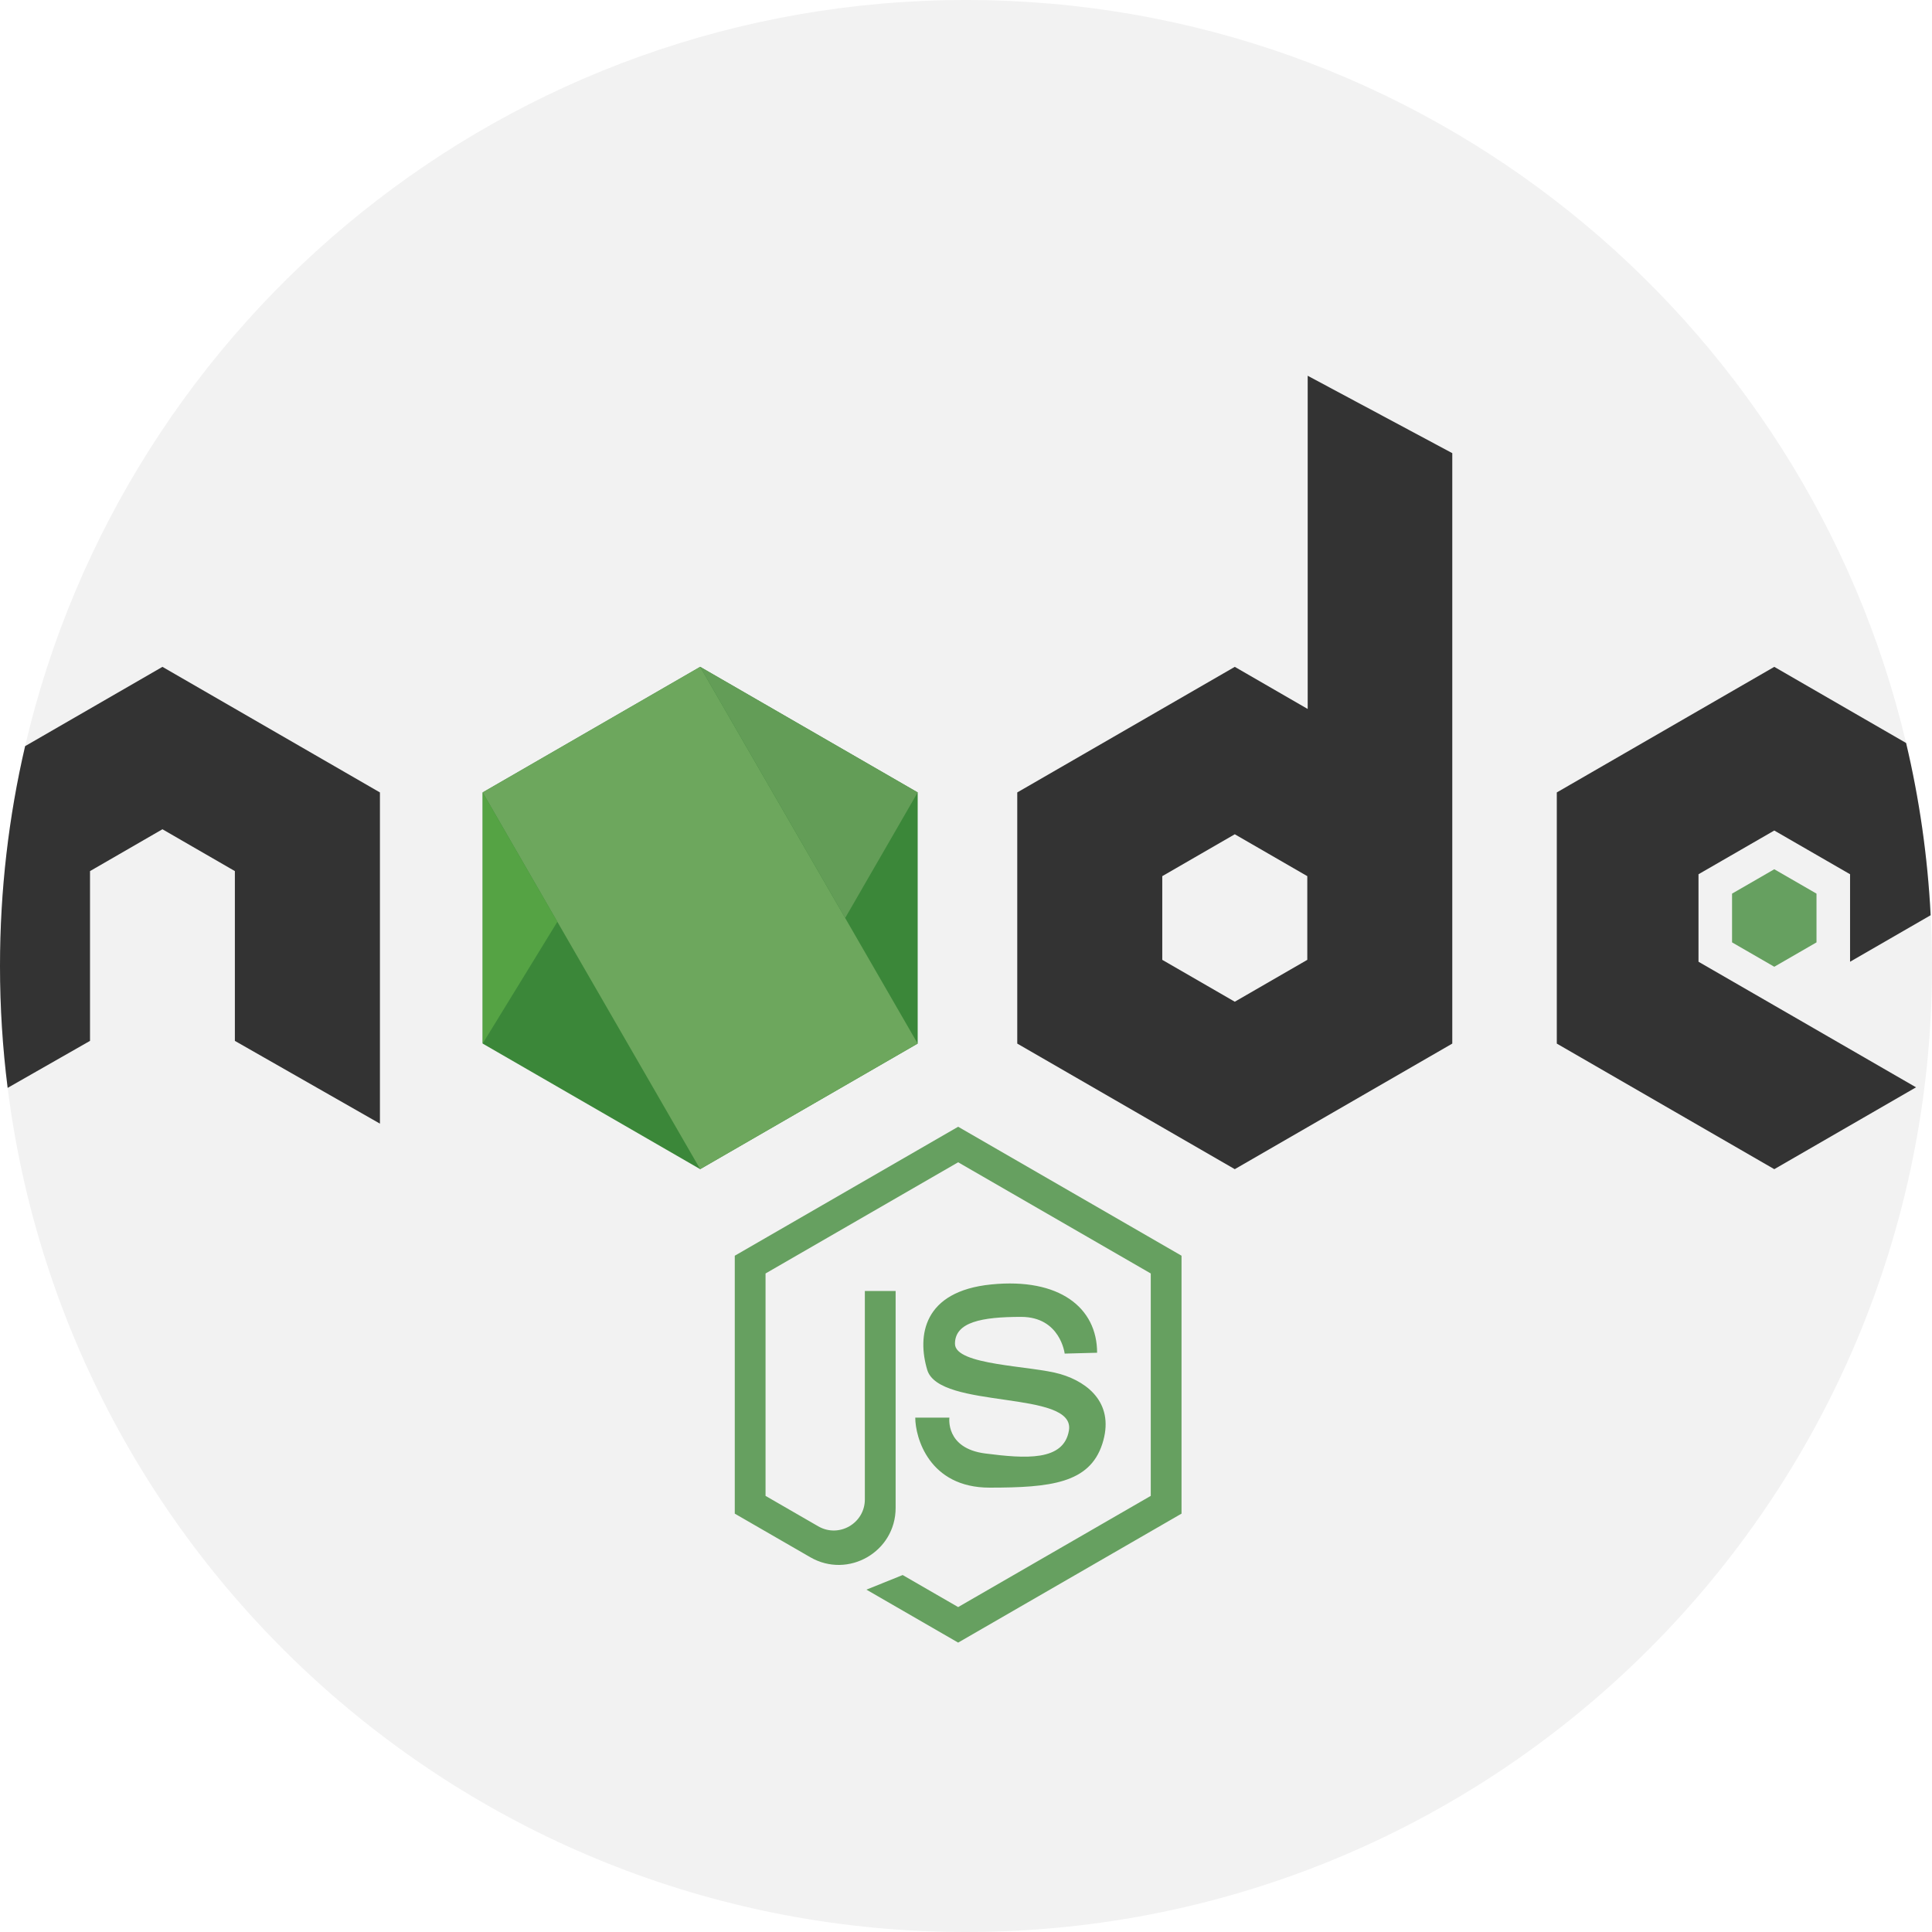
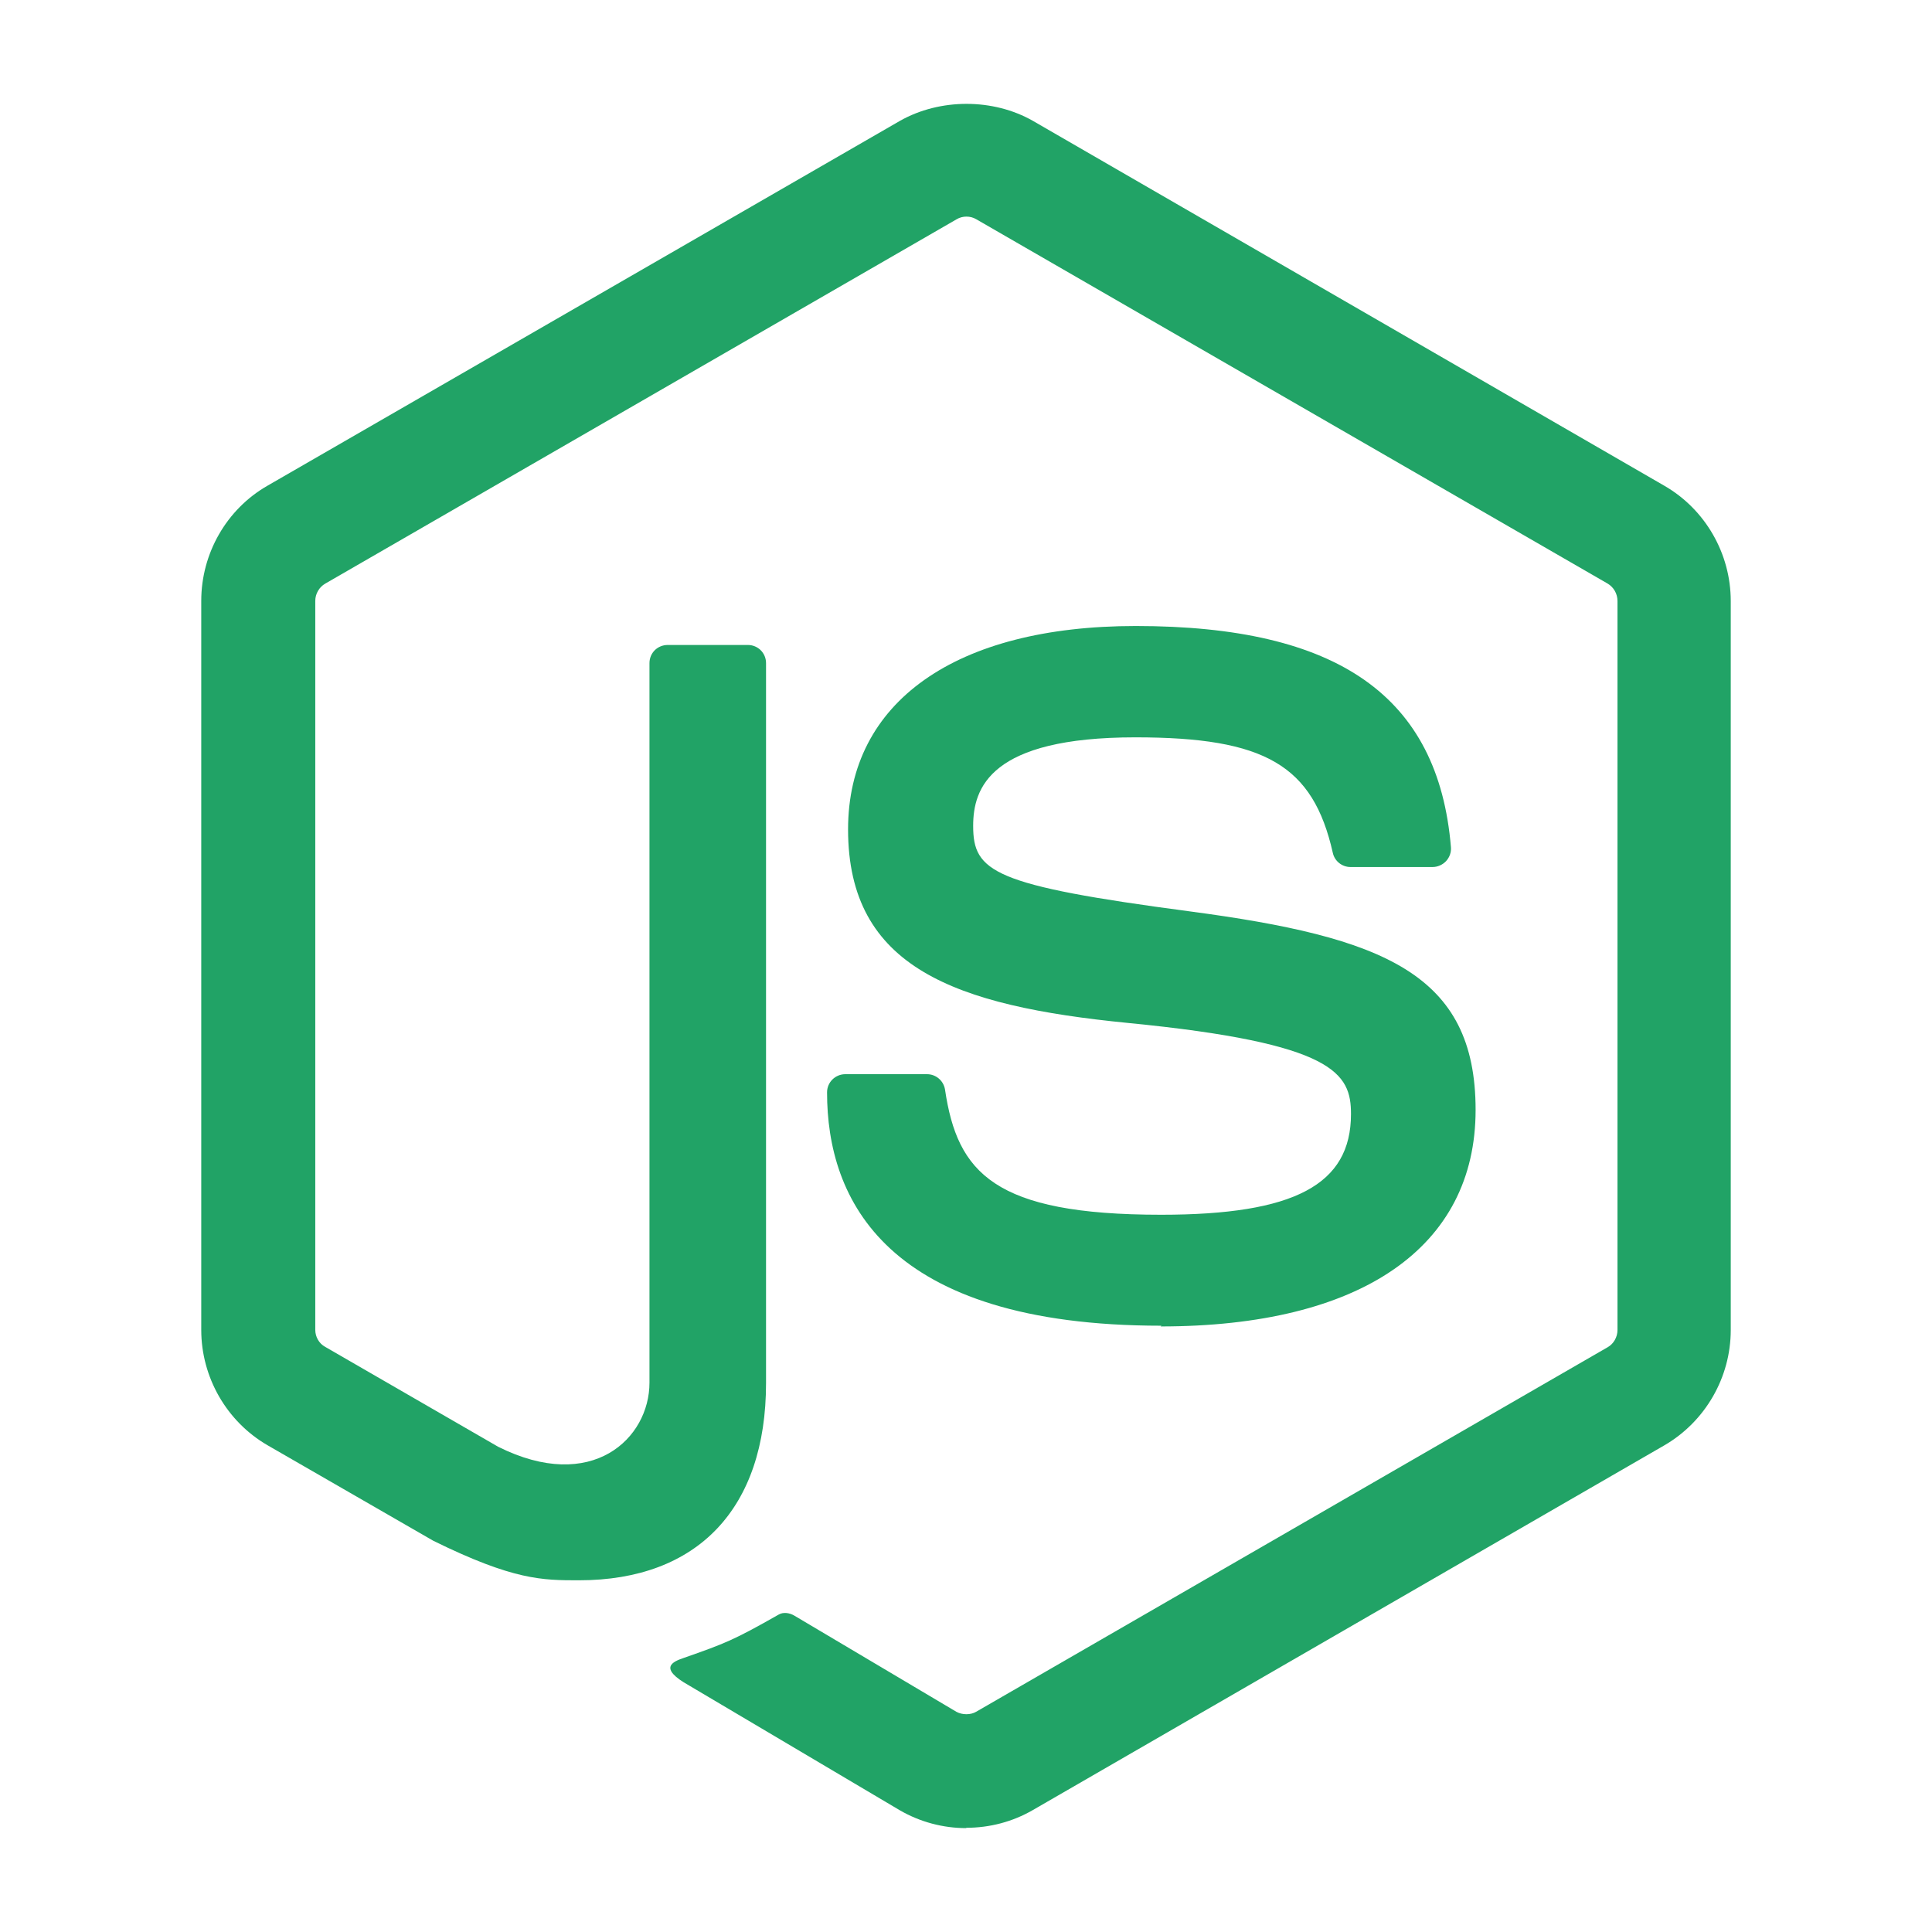
- <svg xmlns="http://www.w3.org/2000/svg" version="1.1" width="512" height="512" x="0" y="0" viewBox="0 0 512 512" style="enable-background:new 0 0 512 512" xml:space="preserve" class="">
-   <g>
-     <path style="" d="M512,256c0,141.385-114.615,256-256,256C125.555,512,17.899,414.438,2.027,288.298  C0.69,277.723,0,266.94,0,256c0-20.041,2.299-39.549,6.656-58.264C33.029,84.428,134.656,0,256,0  c121.041,0,222.469,84.01,249.135,196.901c3.5,14.764,5.705,30.02,6.51,45.641C511.885,247.003,512,251.486,512,256z" fill="#f2f2f2" data-original="#f2f2f2" class="" />
-     <polygon style="" points="243.195,276.559 243.195,210 185.553,176.721 127.912,210 127.912,276.559 185.553,309.838   " fill="#3b8739" data-original="#3b8739" />
-     <path style="" d="M470.204,266.459l37.564,21.692l-37.564,21.692l-57.637-33.28v-66.56l57.637-33.28l34.931,20.177  c3.5,14.764,5.705,30.02,6.51,45.641l-21.358,12.33v-23.186l-20.083-11.588l-20.083,11.588v23.186L470.204,266.459z" fill="#333333" data-original="#333333" />
-     <polygon style="" points="481.392,249.74 481.392,236.82 470.203,230.36 459.013,236.82 459.013,249.74   470.203,256.201 " fill="#66a060" data-original="#66a060" />
-     <path style="" d="M100.686,210.004v87.771l-38.442-21.932v-44.993L43.05,219.763l-19.195,11.086v44.993L2.027,288.298  C0.69,277.723,0,266.94,0,256c0-20.041,2.299-39.549,6.656-58.264l36.394-21.013L100.686,210.004z" fill="#333333" data-original="#333333" />
-     <rect x="127.906" y="210.001" transform="matrix(0.5 0.866 -0.866 0.5 303.4564 -39.0495)" style="" width="115.281" height="66.557" fill="#6da75d" data-original="#6da75d" />
-     <polygon style="" points="127.912,276.559 147.704,244.283 127.912,210 " fill="#55a344" data-original="#55a344" />
-     <polygon style="" points="223.979,243.277 243.195,210 185.553,176.721 " fill="#639d57" data-original="#639d57" />
-     <path style="" d="M346.551,99.579v88.304l-19.32-11.16l-57.647,33.28v66.56l57.647,33.28l57.637-33.28V120.09  L346.551,99.579z M346.446,254.37l-19.216,11.097l-19.216-11.097v-22.183l19.216-11.097l19.216,11.097V254.37z" fill="#333333" data-original="#333333" />
-     <g>
-       <path style="" d="M282.149,358.717c0,0-1.132-9.729-11.539-9.729c-10.408,0-17.534,1.357-17.534,7.127   s20.25,5.77,27.943,8.032c7.693,2.262,14.48,8.145,11.086,18.553c-3.394,10.408-13.802,11.539-29.866,11.539   s-19.685-13.35-19.685-18.553h9.05c0,0-1.132,8.145,9.502,9.502c10.634,1.357,20.802,2.121,22.173-6.108   c1.81-10.861-34.391-5.43-37.559-16.064c-2.676-8.985-1.132-20.815,16.969-22.626c18.101-1.811,28.056,6.181,28.056,18.101   L282.149,358.717z" fill="#66a060" data-original="#66a060" />
-       <path style="" d="M194.723,401.131l20.008,11.551c10.053,5.804,22.619-1.451,22.619-13.059v-20.242v-37.253h-8.155   v55.227c0,6.339-6.862,10.302-12.353,7.131l-13.965-8.062v-58.94l51.043-29.467l51.043,29.467v58.94l-51.043,29.467l-14.704-8.489   l-9.602,3.872l24.305,14.033l59.198-34.179v-68.351L253.92,298.6l-59.198,34.179v68.352H194.723z" fill="#66a060" data-original="#66a060" />
-     </g>
-   </g>
+ <svg xmlns="http://www.w3.org/2000/svg" viewBox="0 0 48 48">
+   <path fill="#21a366" d="M24.007,45.419c-0.574,0-1.143-0.15-1.646-0.44l-5.24-3.103c-0.783-0.438-0.401-0.593-0.143-0.682 c1.044-0.365,1.255-0.448,2.369-1.081c0.117-0.067,0.27-0.043,0.39,0.028l4.026,2.389c0.145,0.079,0.352,0.079,0.486,0l15.697-9.061 c0.145-0.083,0.24-0.251,0.24-0.424V14.932c0-0.181-0.094-0.342-0.243-0.432L24.253,5.446c-0.145-0.086-0.338-0.086-0.483,0 L8.082,14.499c-0.152,0.086-0.249,0.255-0.249,0.428v18.114c0,0.173,0.094,0.338,0.244,0.42l4.299,2.483 c2.334,1.167,3.76-0.208,3.76-1.591V16.476c0-0.255,0.2-0.452,0.456-0.452h1.988c0.248,0,0.452,0.196,0.452,0.452v17.886 c0,3.112-1.697,4.9-4.648,4.9c-0.908,0-1.623,0-3.619-0.982l-4.118-2.373C5.629,35.317,5,34.216,5,33.042V14.928 c0-1.179,0.629-2.279,1.646-2.861L22.36,3.002c0.994-0.562,2.314-0.562,3.301,0l15.694,9.069C42.367,12.656,43,13.753,43,14.932 v18.114c0,1.175-0.633,2.271-1.646,2.861L25.66,44.971c-0.503,0.291-1.073,0.44-1.654,0.44" />
+   <path fill="#21a366" d="M28.856,32.937c-6.868,0-8.308-3.153-8.308-5.797c0-0.251,0.203-0.452,0.455-0.452h2.028 c0.224,0,0.413,0.163,0.448,0.384c0.306,2.066,1.218,3.108,5.371,3.108c3.308,0,4.715-0.747,4.715-2.502 c0-1.01-0.401-1.76-5.54-2.263c-4.299-0.424-6.955-1.371-6.955-4.809c0-3.167,2.672-5.053,7.147-5.053 c5.026,0,7.517,1.745,7.831,5.493c0.012,0.13-0.035,0.255-0.122,0.35c-0.086,0.09-0.208,0.145-0.334,0.145h-2.039 c-0.212,0-0.397-0.149-0.44-0.354c-0.491-2.173-1.678-2.868-4.904-2.868c-3.611,0-4.031,1.257-4.031,2.2 c0,1.143,0.495,1.477,5.367,2.122c4.825,0.64,7.116,1.544,7.116,4.935c0,3.418-2.853,5.379-7.827,5.379" />
</svg>
